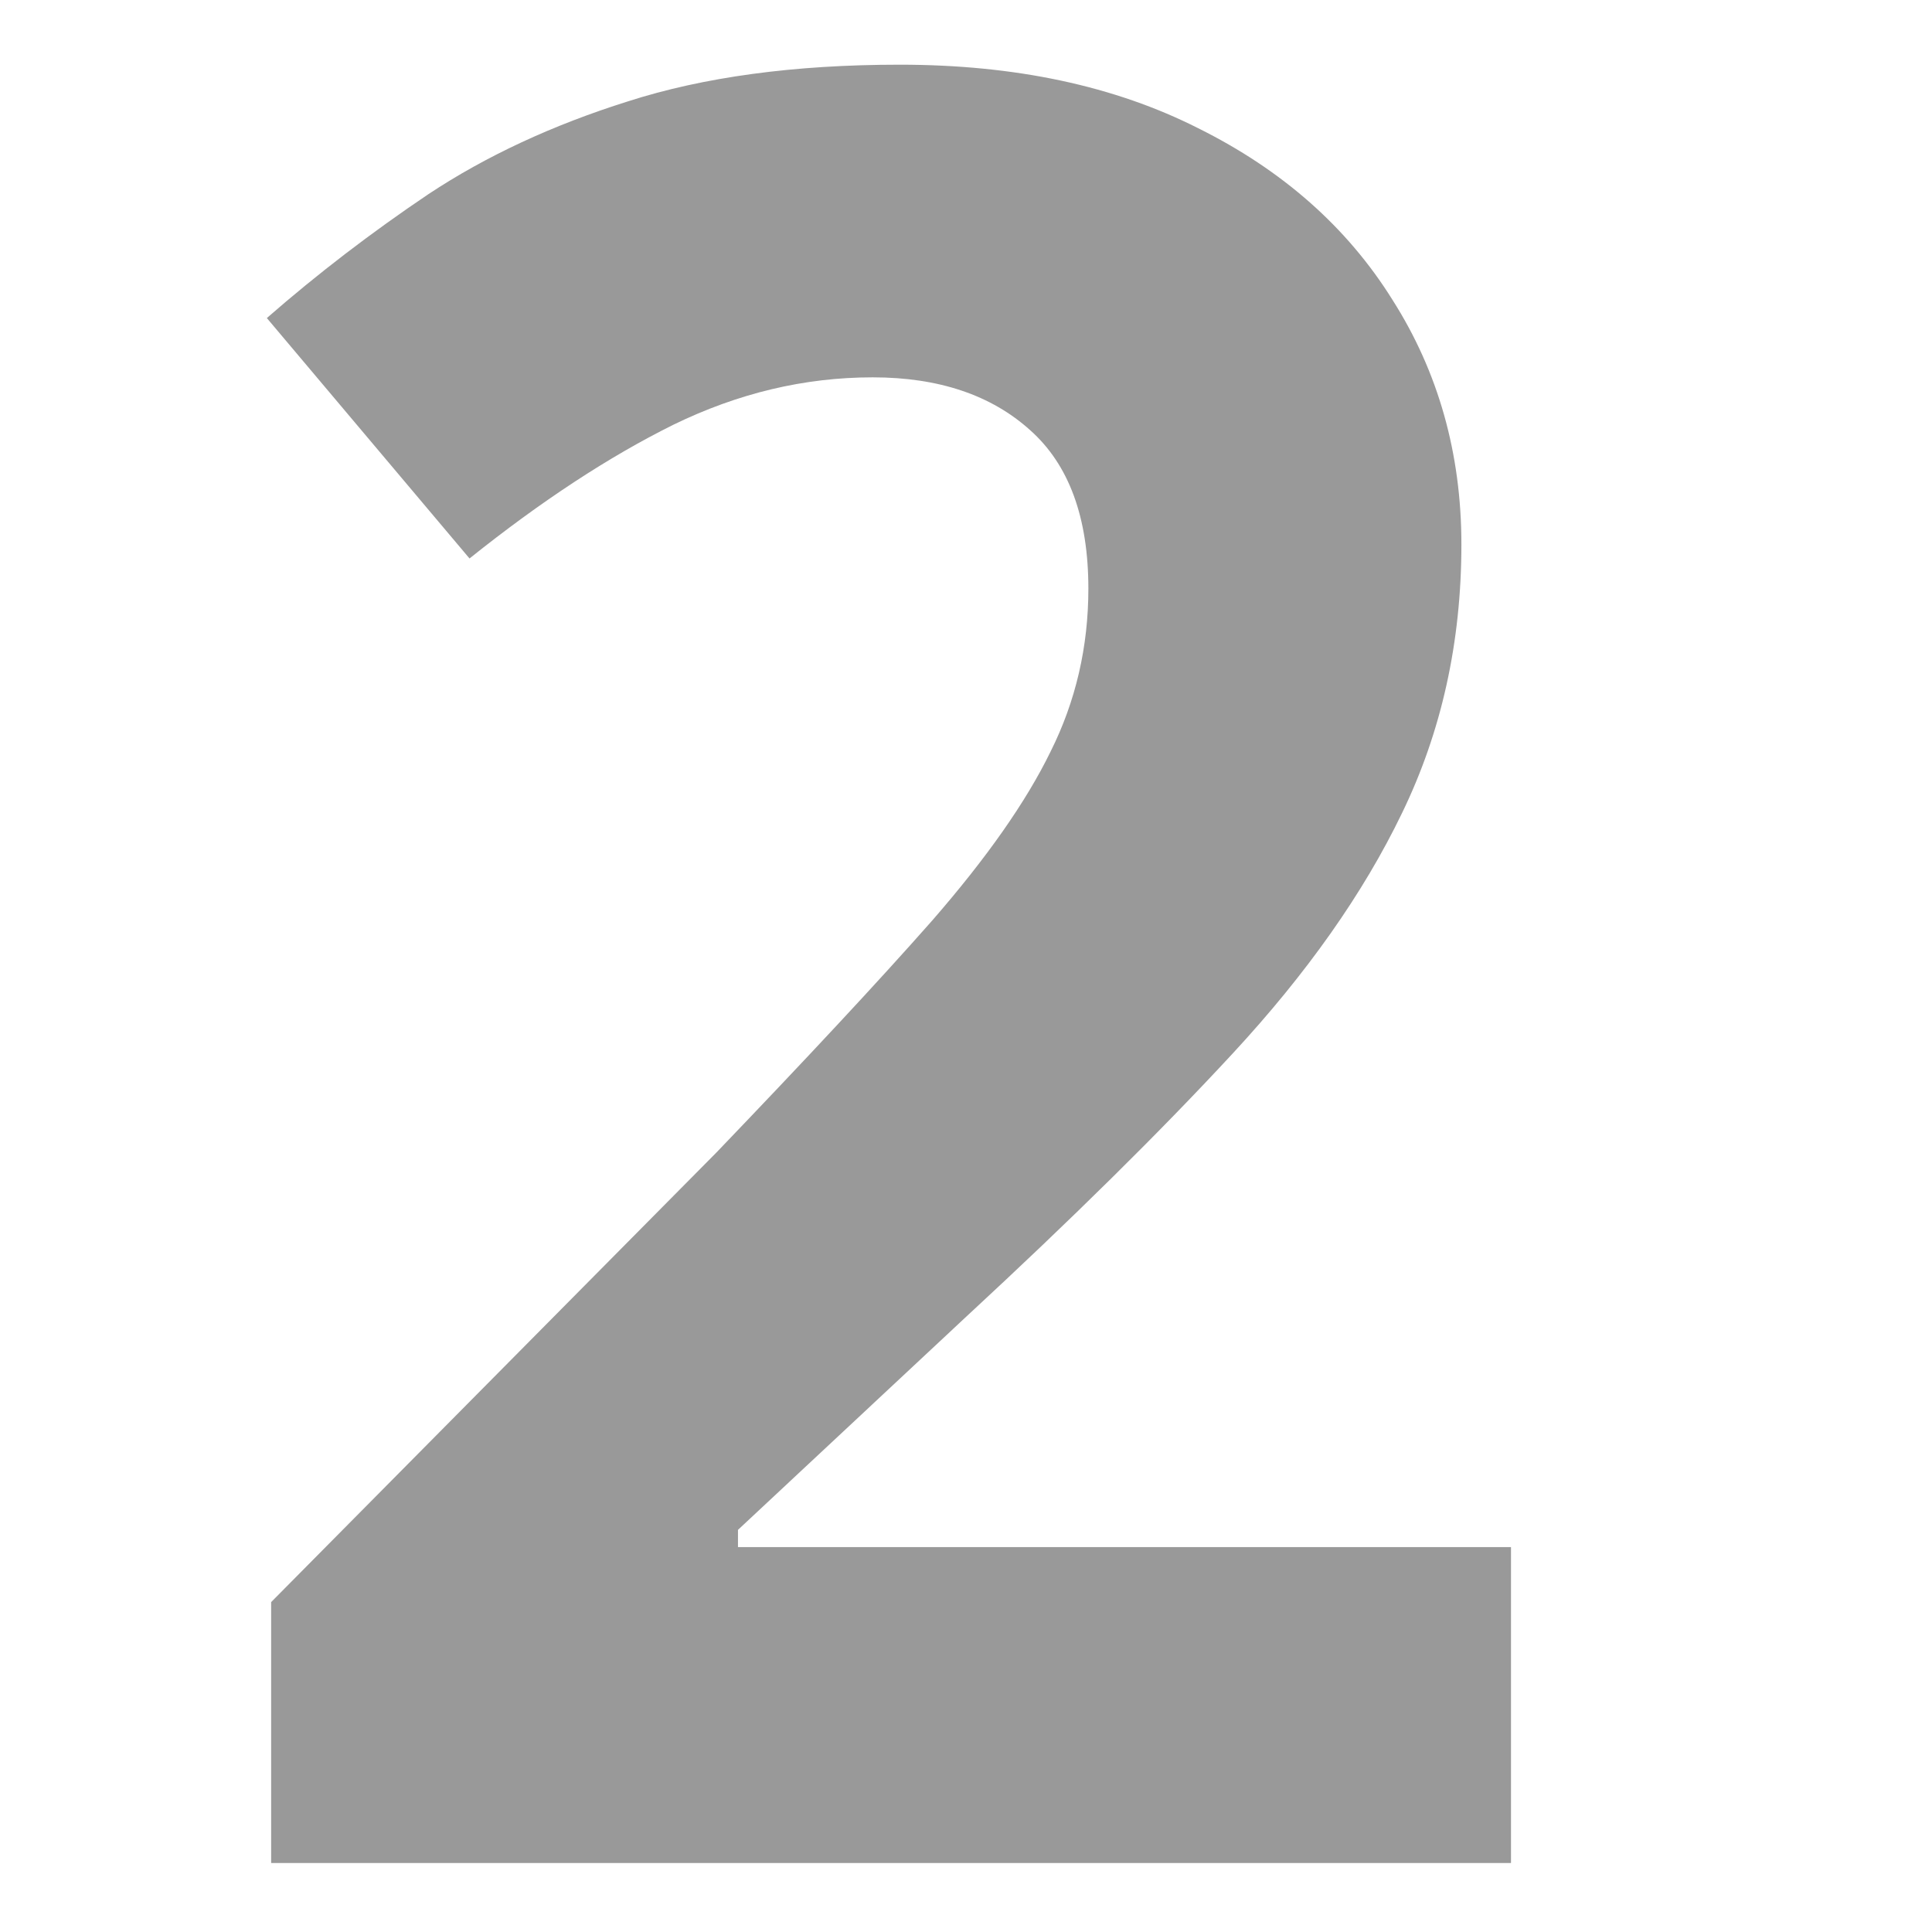
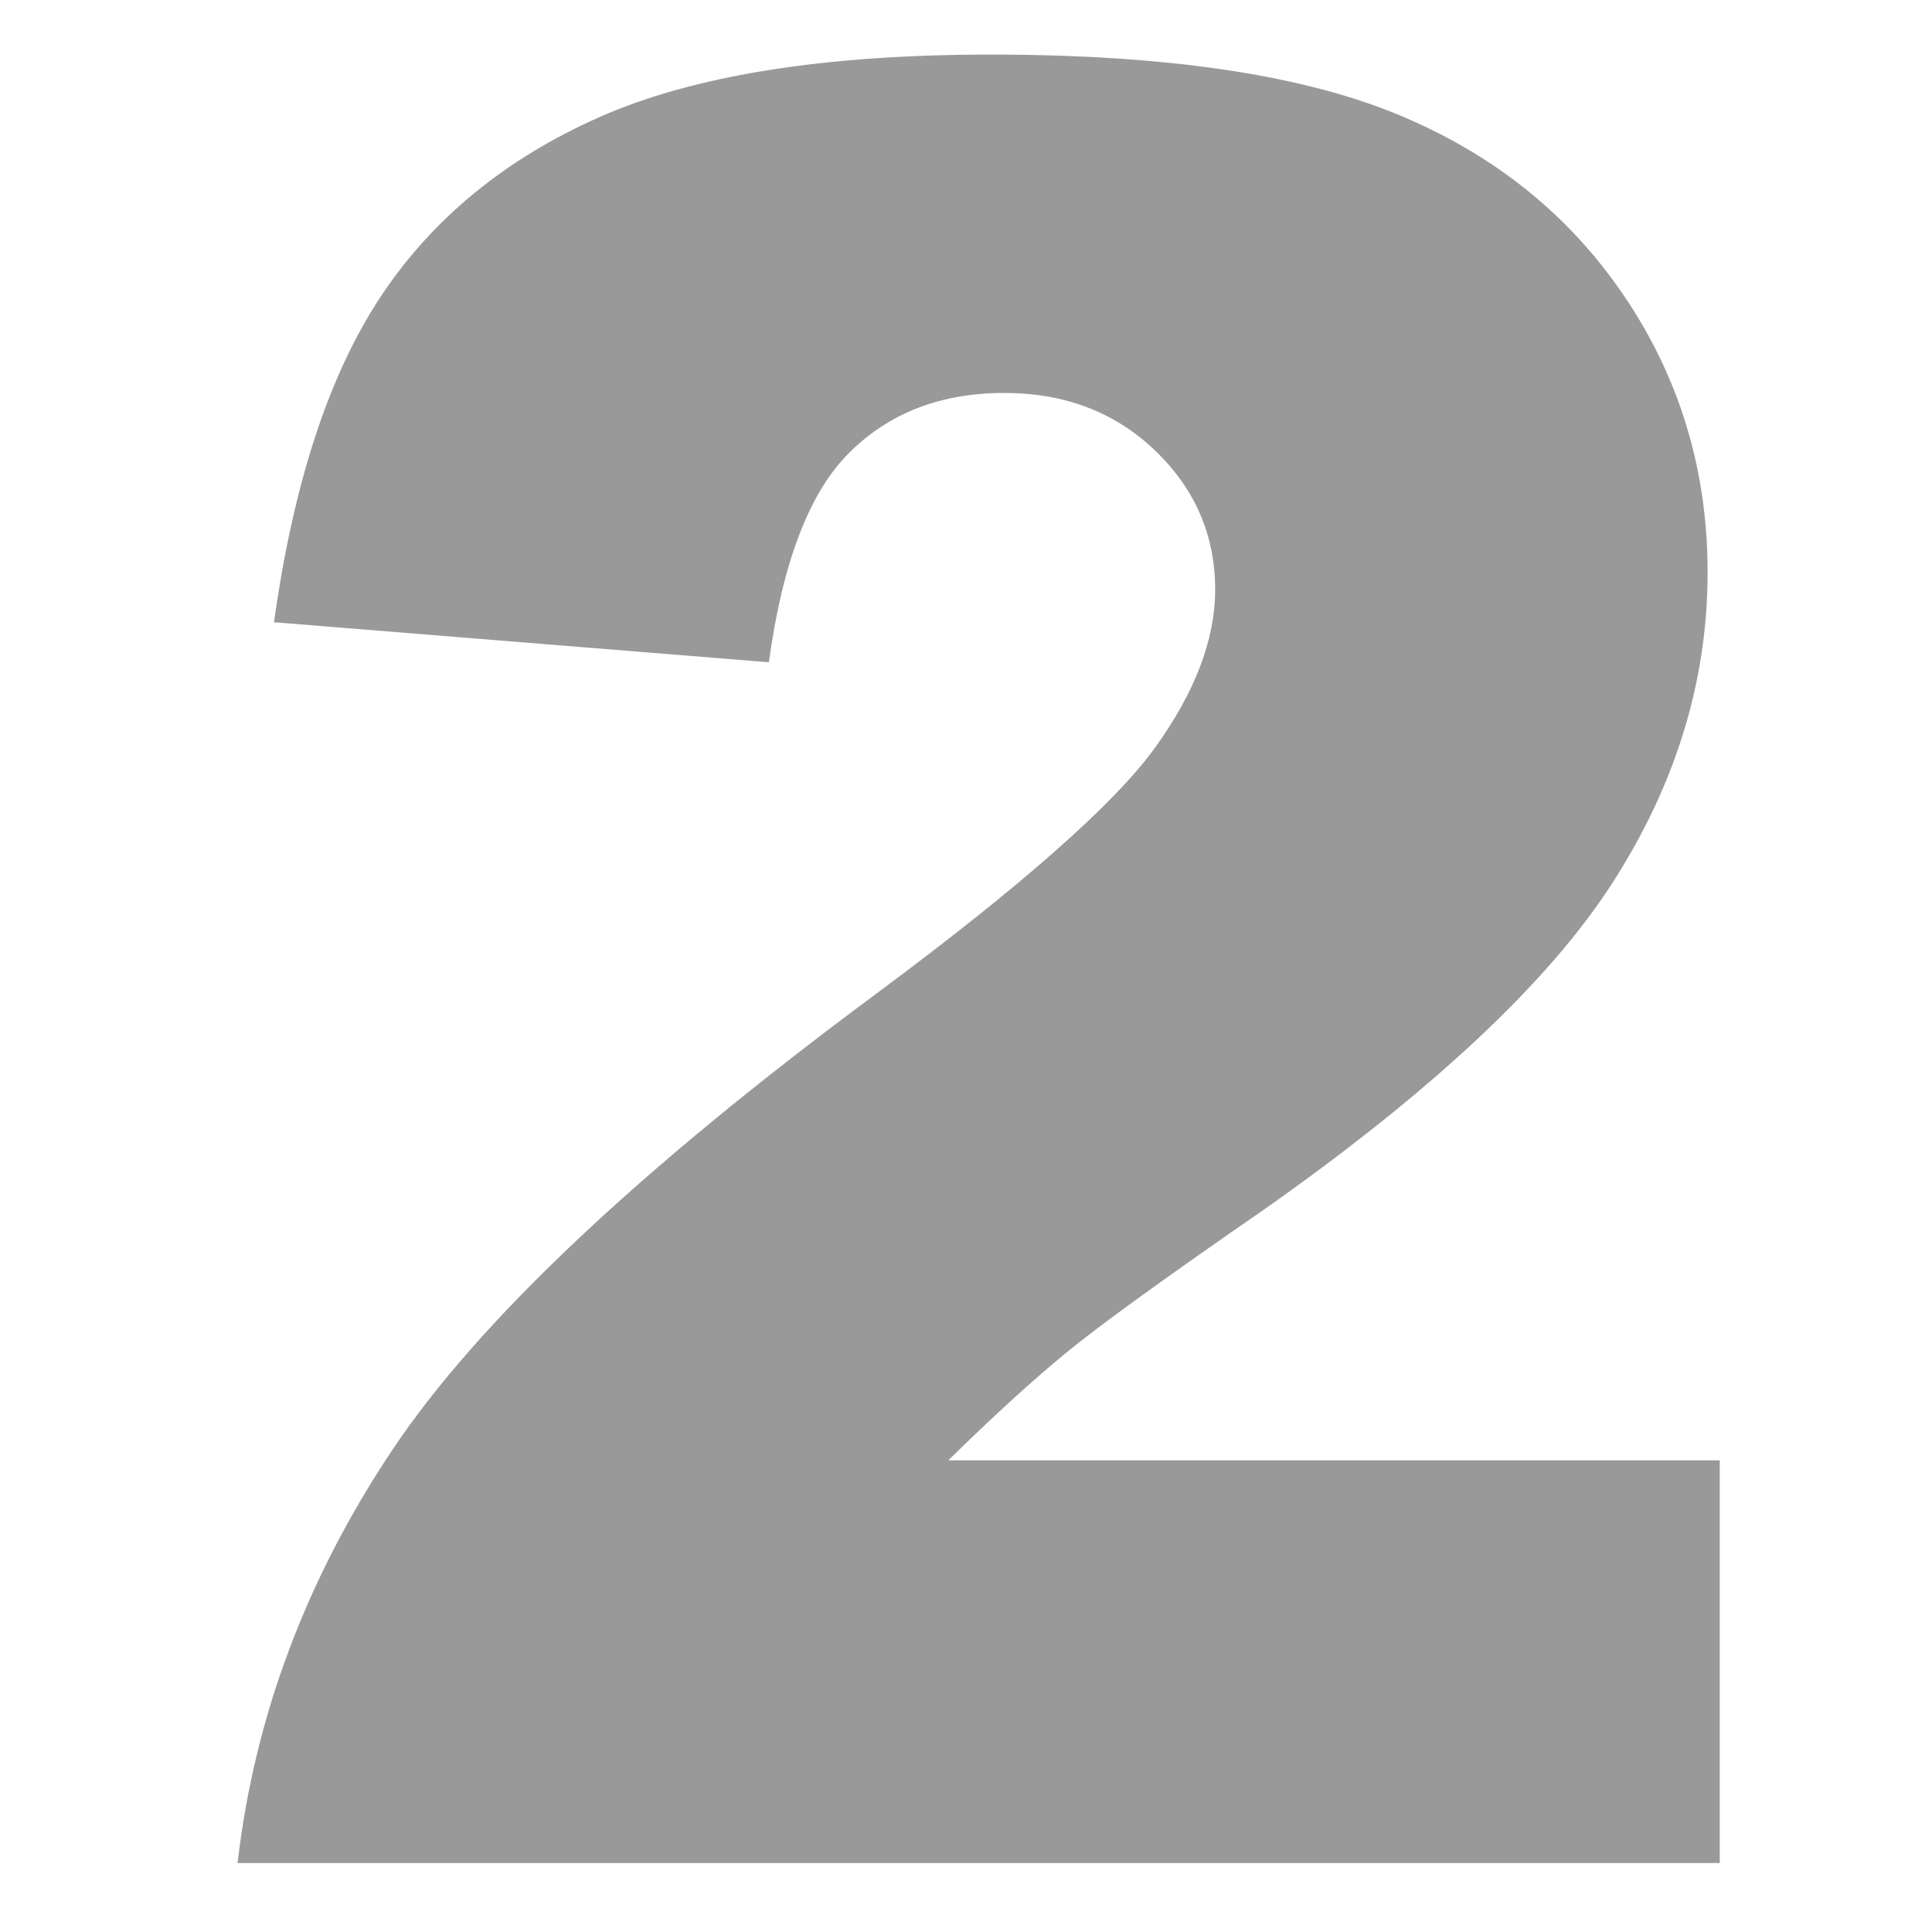
<svg xmlns="http://www.w3.org/2000/svg" width="28px" height="28px" viewBox="0 0 28 28" version="1.1">
-   <g id="页面-1" stroke="none" stroke-width="1" fill="none" fill-rule="evenodd" font-family="Arial-Black, Arial Black" font-size="36" font-weight="700">
-     <g id="步骤1" transform="translate(-173, -106)" fill="#999999">
+   <g id="页面-1" stroke="none" stroke-width="1" fill="none" fill-rule="evenodd">
+     <g id="步骤1" transform="translate(-173, -106)" fill="#999999" fill-rule="nonzero">
      <g id="编组-8" transform="translate(173, 93)">
-         <text id="2">
-           <tspan x="2.494" y="40">2</tspan>
-         </text>
+         <path d="M24.924,40 L24.924,34.164 L13.744,34.164 C14.4,33.52 14.972,32.998 15.458,32.6 C15.944,32.201 16.908,31.504 18.35,30.508 C20.775,28.797 22.448,27.227 23.368,25.797 C24.288,24.367 24.748,22.867 24.748,21.297 C24.748,19.82 24.347,18.487 23.544,17.298 C22.741,16.108 21.64,15.227 20.239,14.652 C18.839,14.078 16.879,13.791 14.359,13.791 C11.945,13.791 10.056,14.093 8.69,14.696 C7.325,15.3 6.268,16.167 5.518,17.298 C4.768,18.429 4.252,20.002 3.971,22.018 L3.971,22.018 L11.143,22.598 C11.342,21.145 11.731,20.131 12.312,19.557 C12.892,18.982 13.639,18.695 14.553,18.695 C15.432,18.695 16.161,18.974 16.741,19.53 C17.321,20.087 17.611,20.758 17.611,21.543 C17.611,22.27 17.318,23.037 16.732,23.846 C16.146,24.654 14.805,25.838 12.707,27.396 C9.273,29.939 6.933,32.146 5.685,34.015 C4.437,35.884 3.689,37.879 3.443,40 L3.443,40 L24.924,40 Z" id="2" />
      </g>
    </g>
  </g>
</svg>
